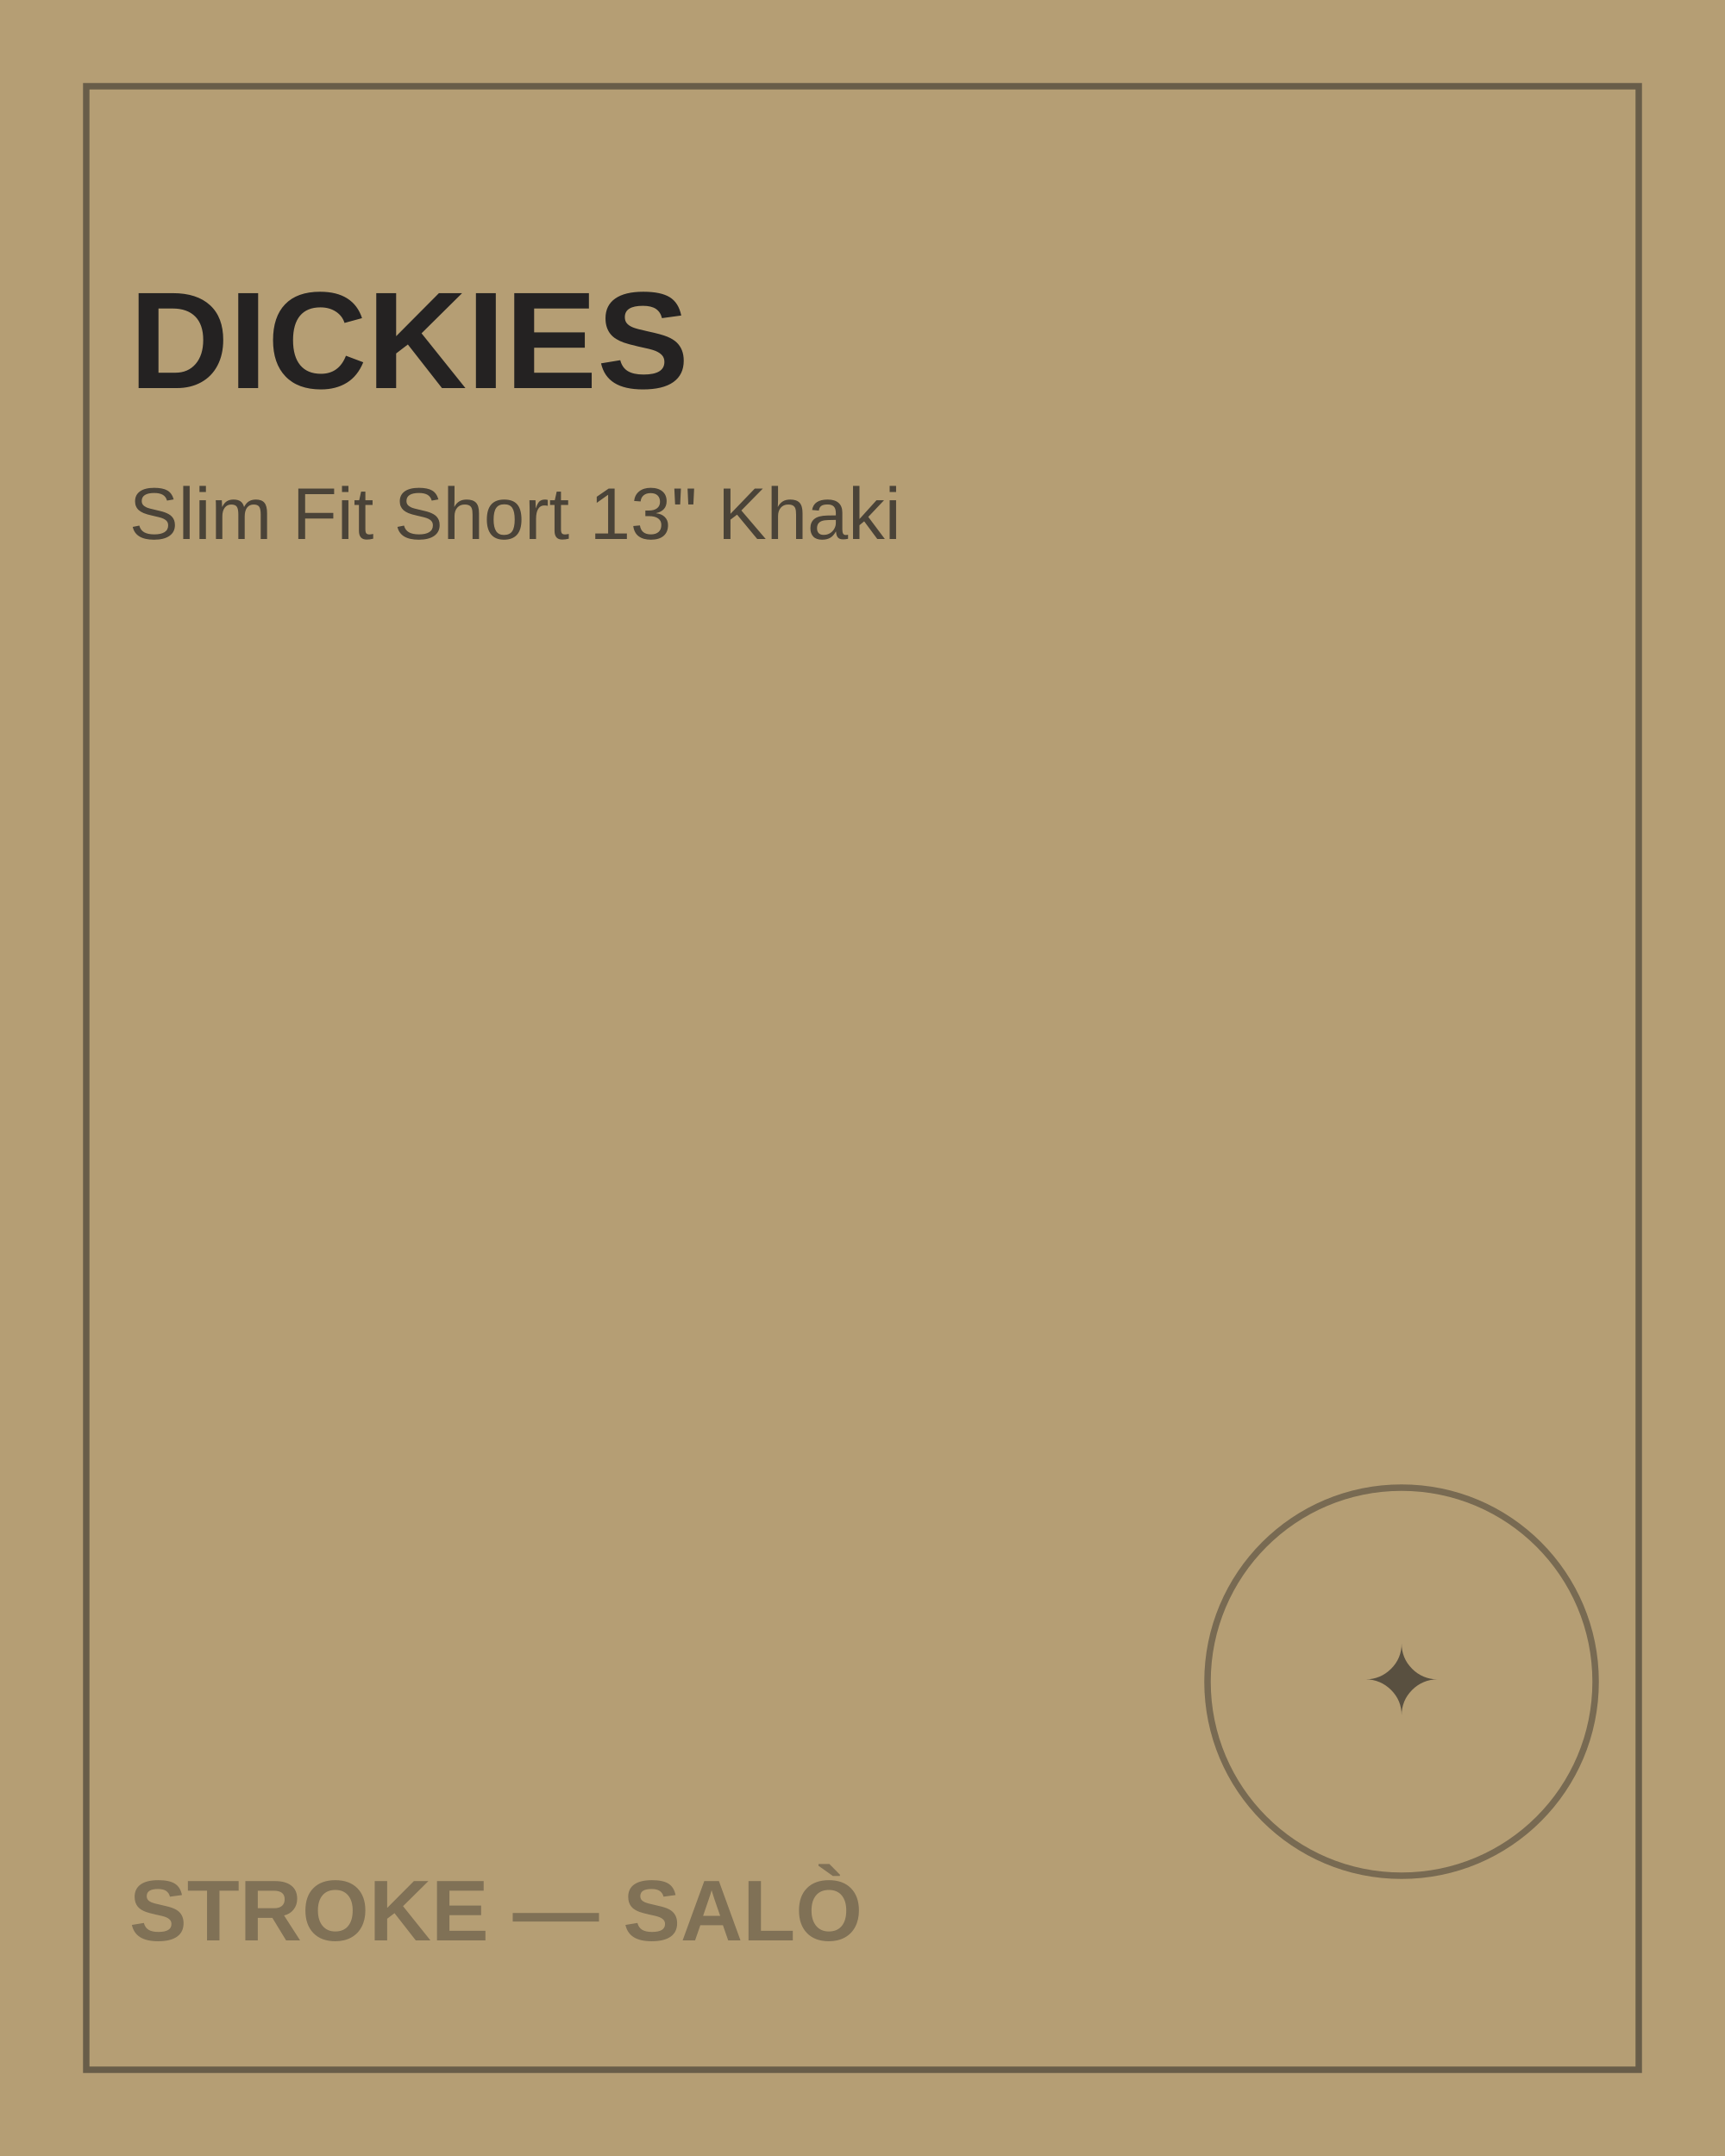
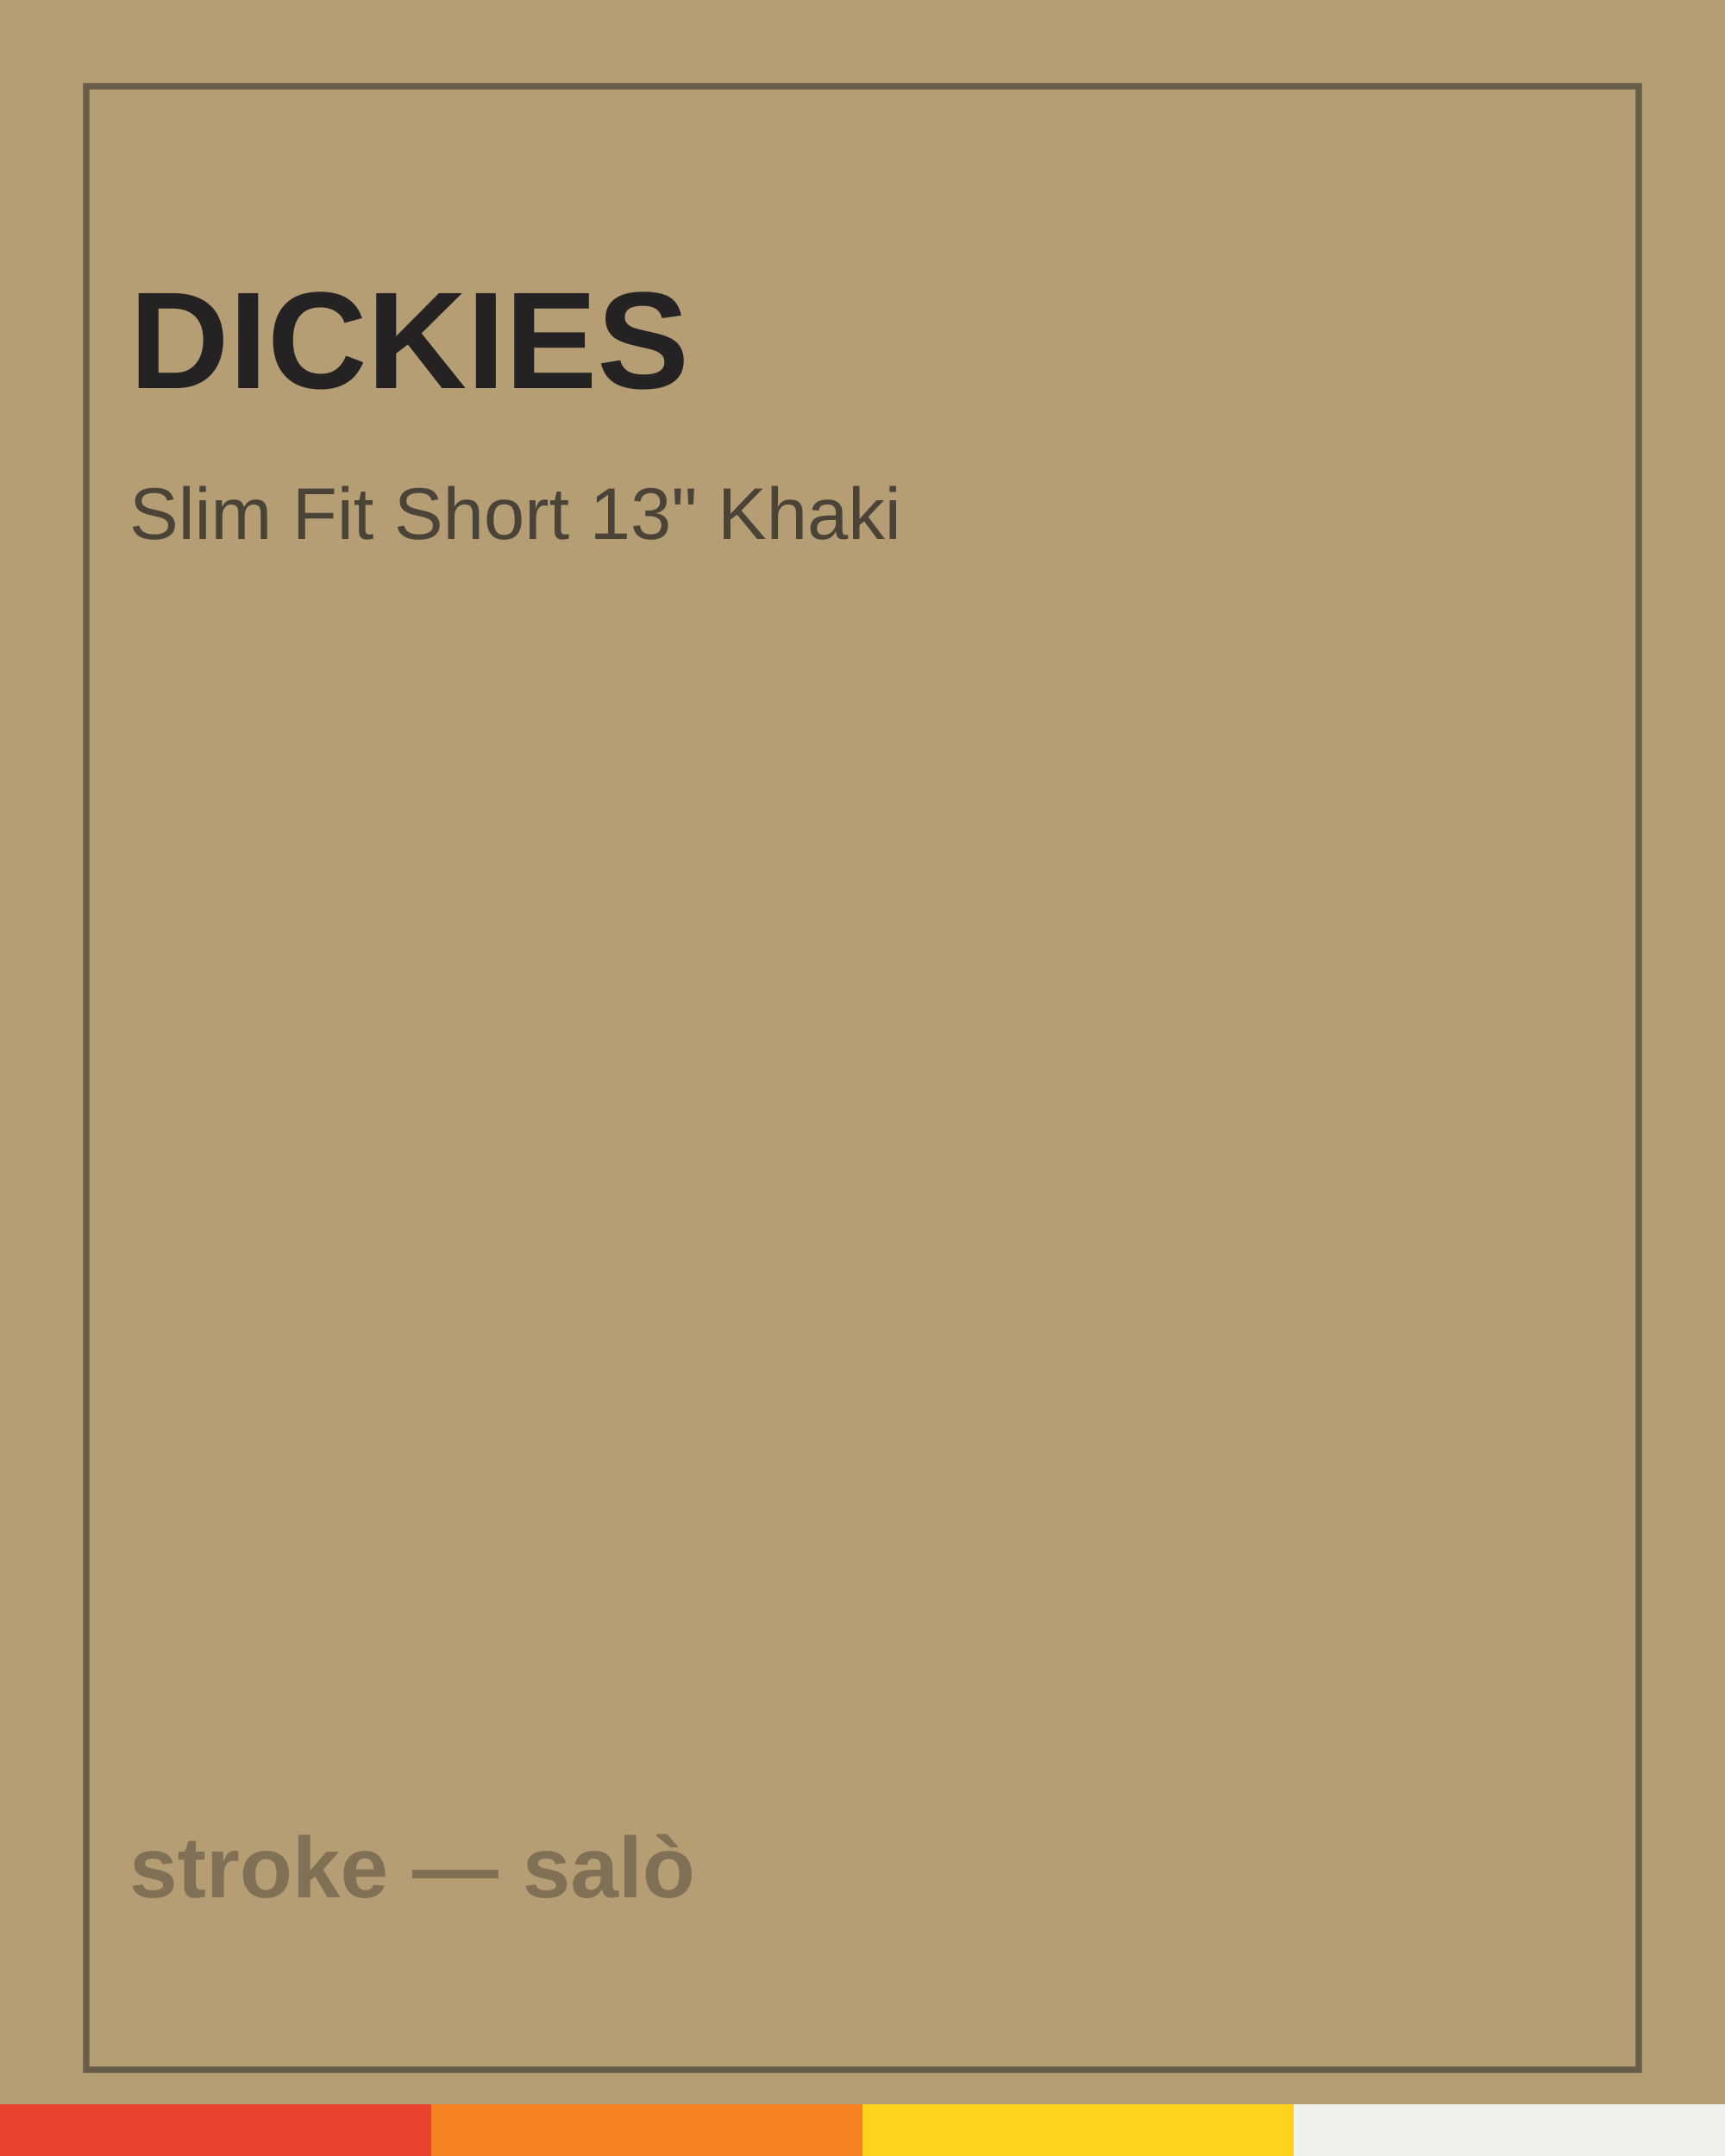
<svg xmlns="http://www.w3.org/2000/svg" width="800" height="1000" viewBox="0 0 800 1000">
  <rect width="800" height="1000" fill="#b59e74" />
  <rect x="40" y="40" width="720" height="920" fill="none" stroke="#1c1c1e" stroke-width="3" opacity="0.5" />
  <text x="60" y="180" font-family="Arial Black, Arial, sans-serif" font-size="64" font-weight="900" fill="#1c1c1e" opacity="0.95">DICKIES</text>
  <text x="60" y="250" font-family="Arial, sans-serif" font-size="34" fill="#1c1c1e" opacity="0.7">Slim Fit Short 13" Khaki</text>
-   <text x="60" y="900" font-family="Arial Black, Arial, sans-serif" font-size="40" font-weight="900" fill="#1c1c1e" opacity="0.35">STROKE — SALÒ</text>
-   <circle cx="650" cy="780" r="90" fill="none" stroke="#1c1c1e" stroke-width="3" opacity="0.4" />
-   <text x="650" y="795" text-anchor="middle" font-family="Arial Black, Arial, sans-serif" font-size="44" font-weight="900" fill="#1c1c1e" opacity="0.6">✦</text>
+   <text x="60" y="880" font-family="Arial Black, Arial, sans-serif" font-size="40" font-weight="900" fill="#1c1c1e" opacity="0.35">stroke — salò</text>
+   <rect x="0" y="976" width="200" height="24" fill="#e8432d" />
+   <rect x="200" y="976" width="200" height="24" fill="#f58220" />
+   <rect x="400" y="976" width="200" height="24" fill="#ffd21e" />
+   <rect x="600" y="976" width="200" height="24" fill="#f2f0ea" />
</svg>
